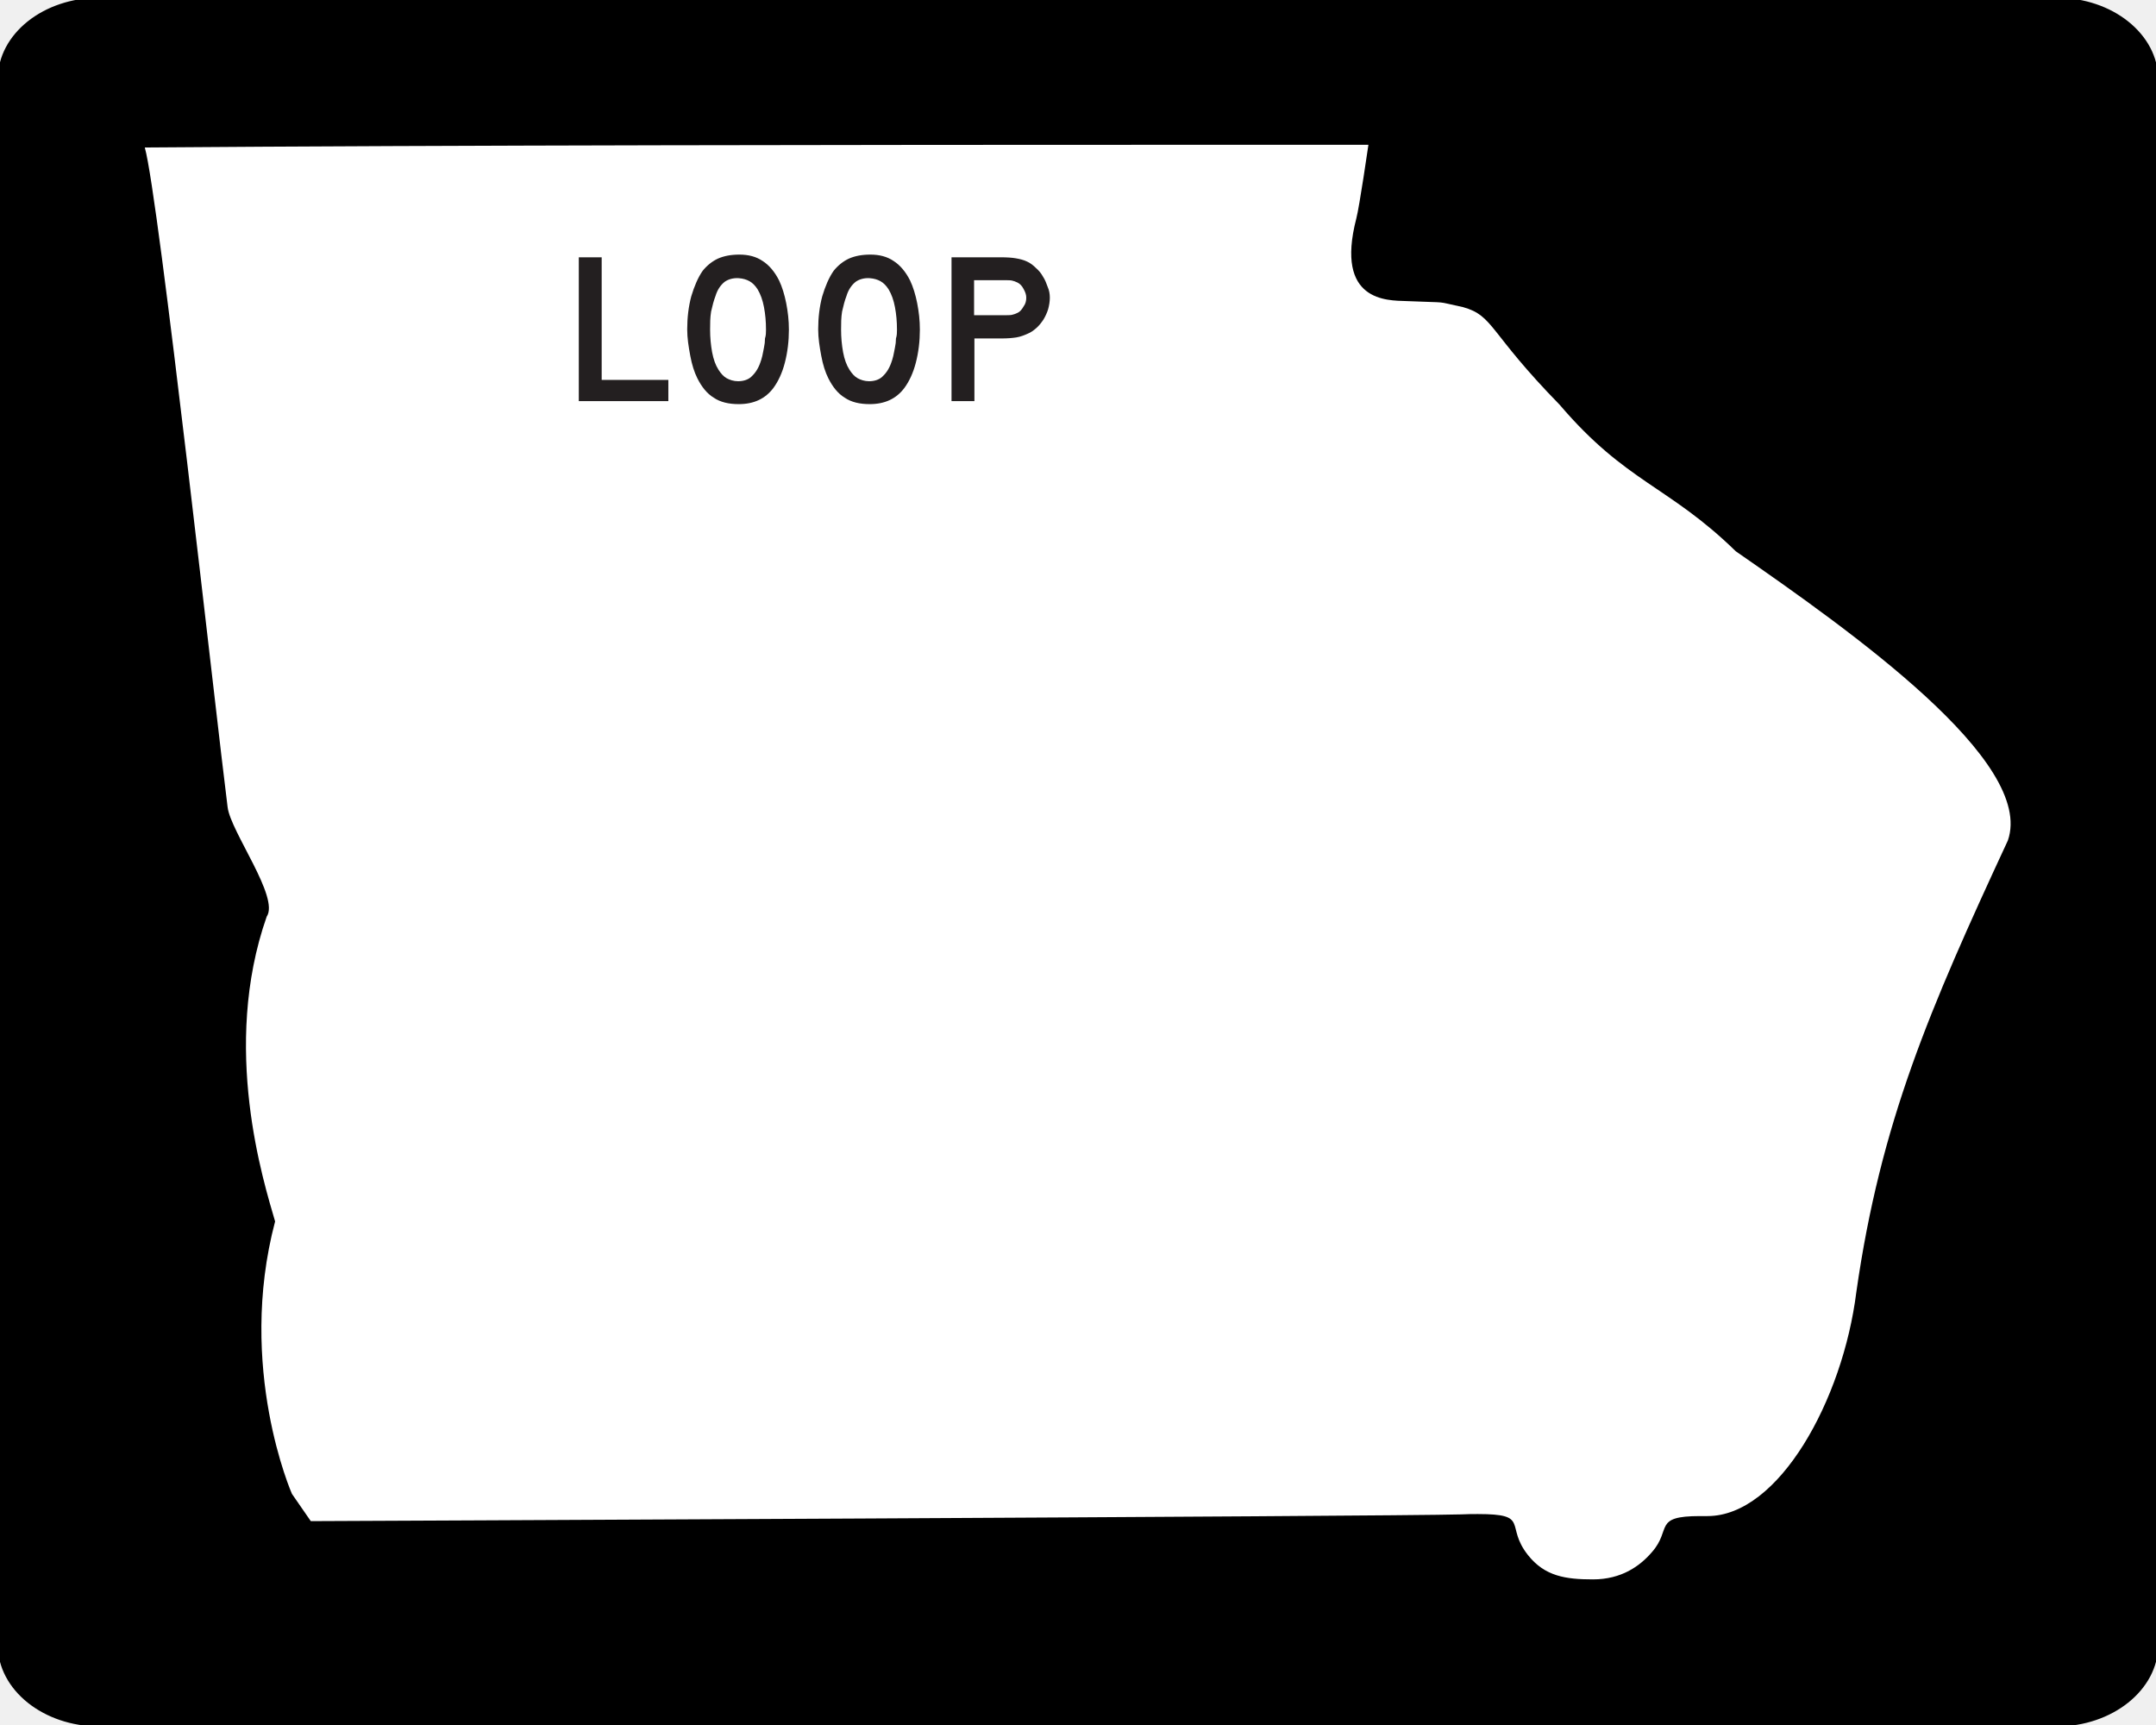
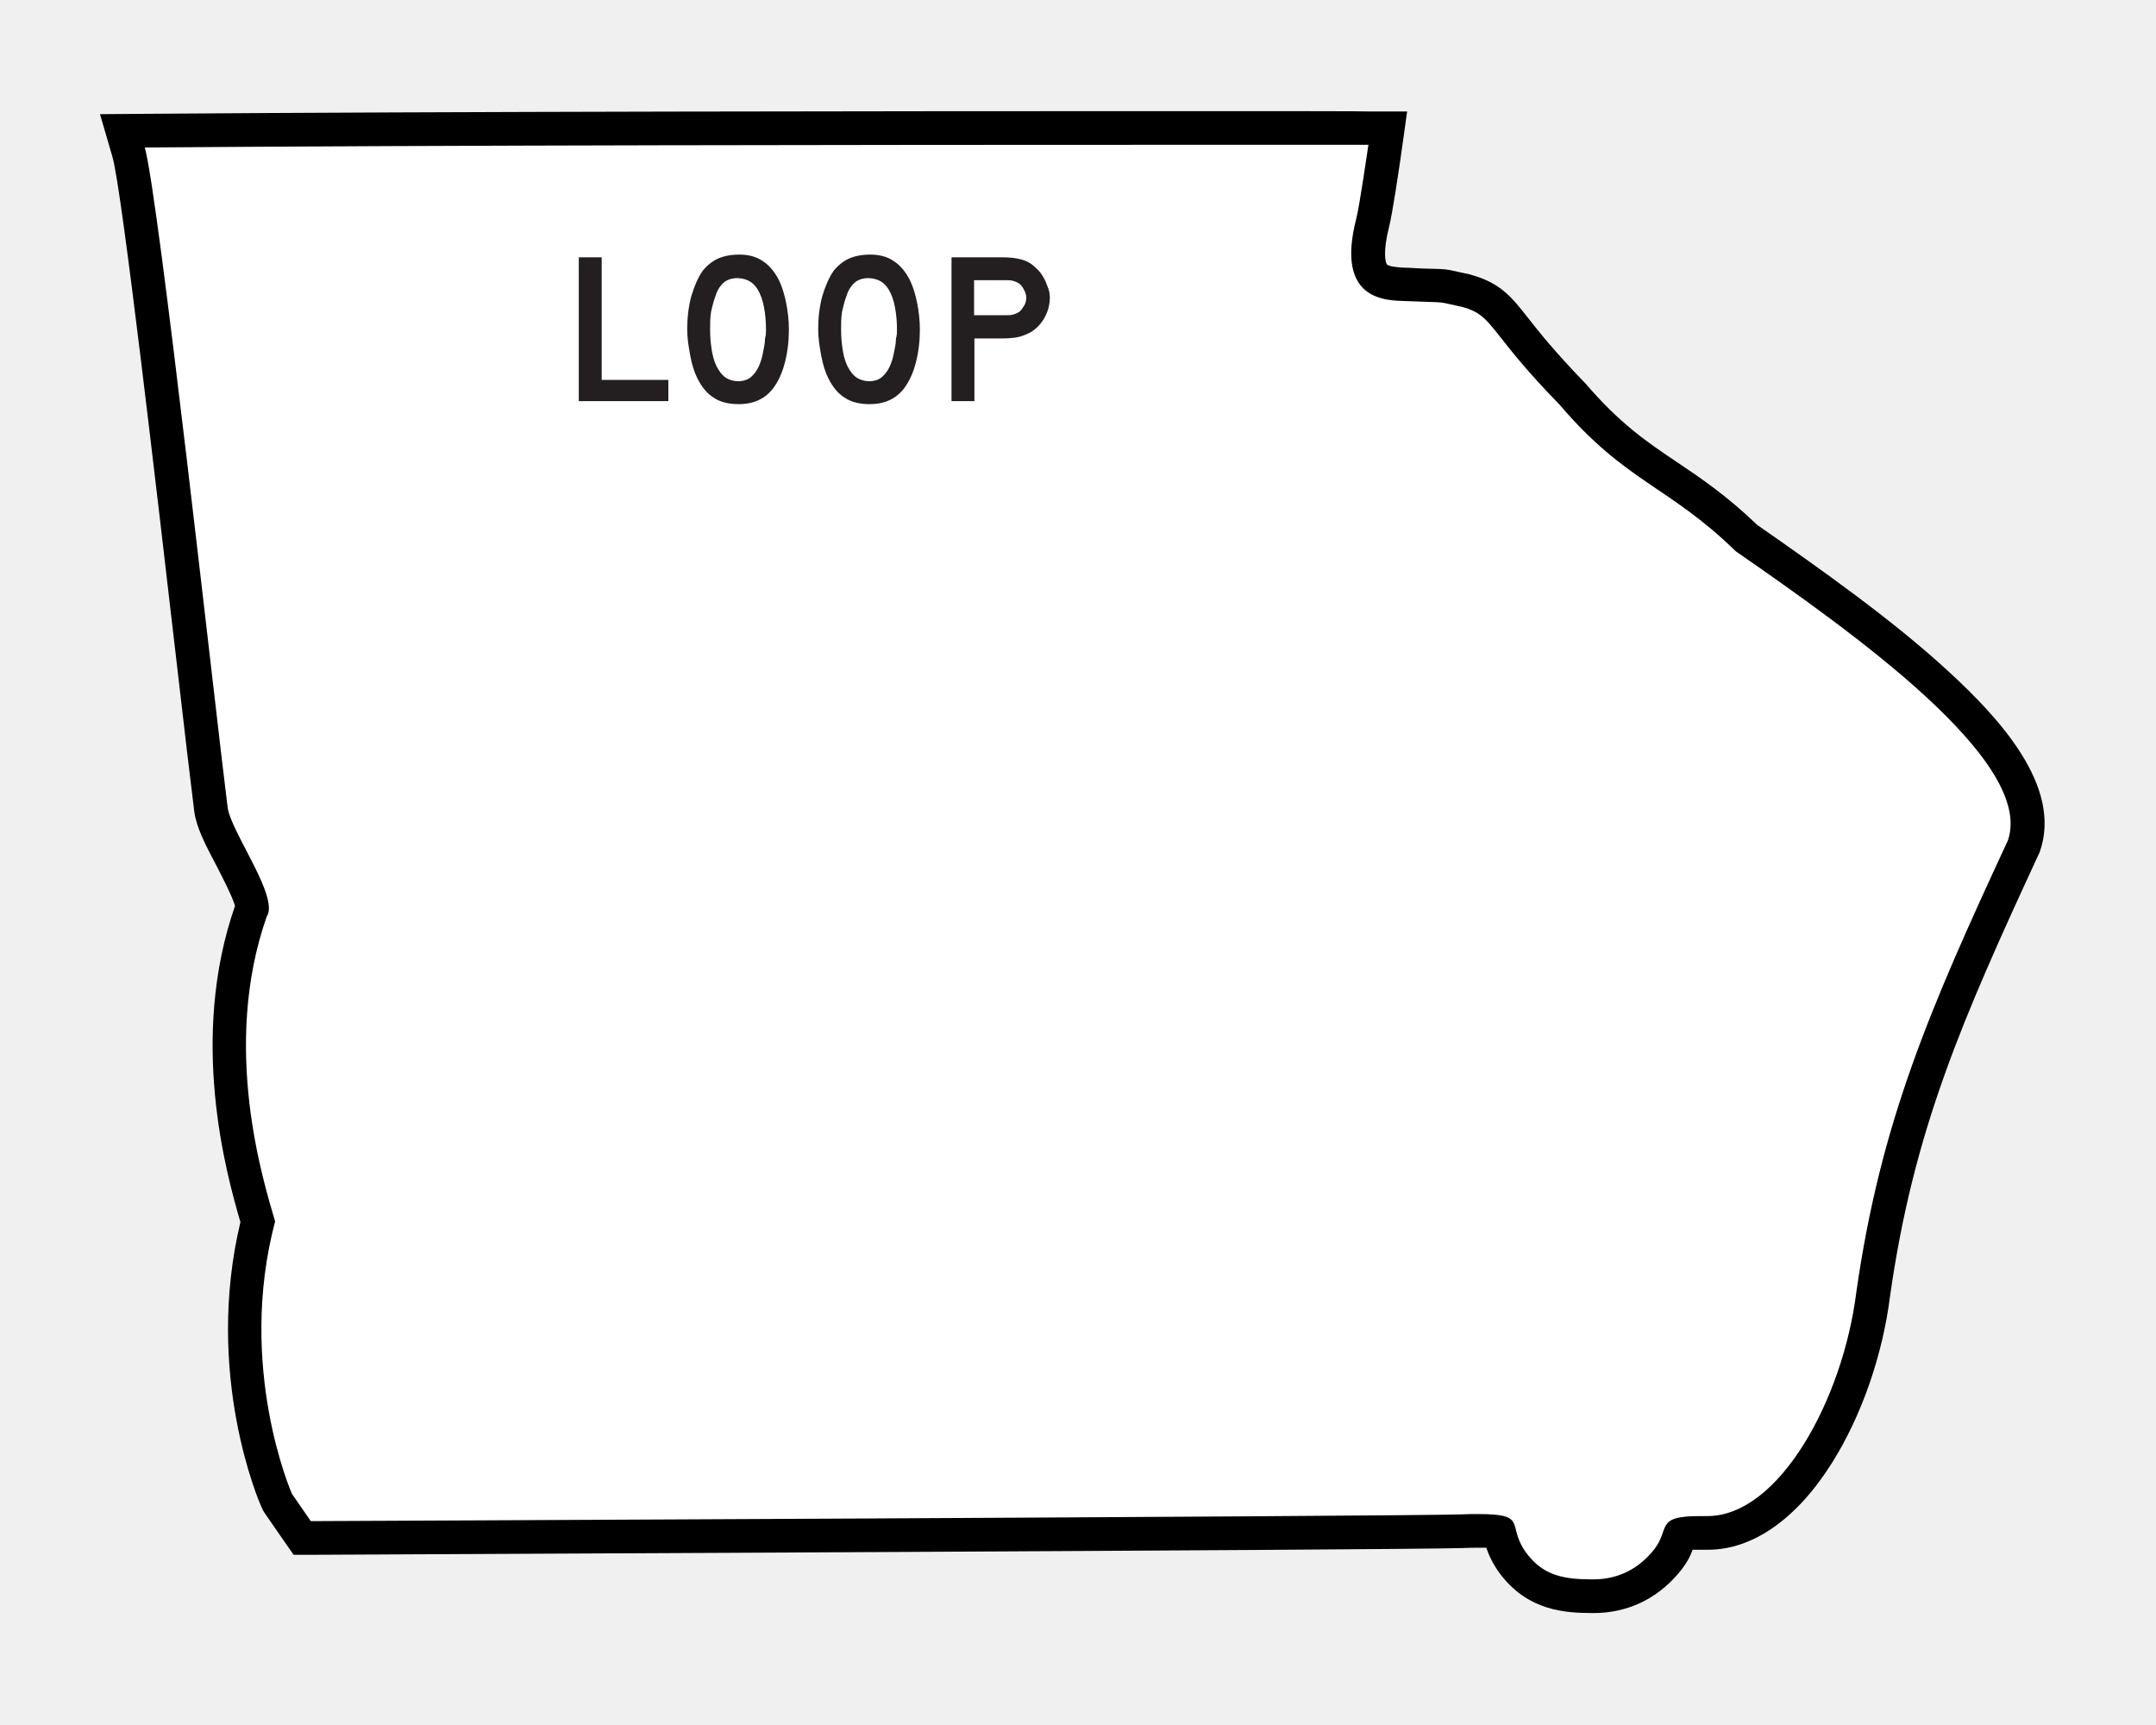
<svg xmlns="http://www.w3.org/2000/svg" version="1.1" id="Shield" x="0px" y="0px" viewBox="0 0 640.3 512" style="enable-background:new 0 0 640.3 512;" xml:space="preserve">
  <style type="text/css">
	.st0{stroke:#000000;stroke-width:1.342;}
	.st1{fill:#FFFFFF;}
	.st2{fill:#231F20;}
</style>
-   <path id="Back" class="st0" d="M29.5,0h581.3c16.3,0,29.5,10.6,29.5,23.6v464.8c0,13-13.3,23.6-29.5,23.6H29.5  C13.2,512,0,501.4,0,488.4V23.6C0,10.5,13.2,0,29.5,0z" />
  <g id="Background_2_">
    <path class="st1" d="M473.2,474.1c-8.1,0-16.6-0.7-23.2-9.1c-3.1-4-4-7.2-4.5-9.3c-0.1-0.2-0.1-0.4-0.2-0.6   c-0.7-0.2-2.4-0.4-6.3-0.4c-1.4,0-3,0-4.8,0.1c-19.9,0.6-328.6,1.9-341.7,2l-2.6,0L82.4,446l-0.2-0.4c-0.7-1.6-16.7-38.7-5.7-82.8   c-3.9-13.2-15.7-53.2-2-92.2l0.2-0.6l0.2-0.3c0.2-2.6-4-10.7-6.3-15.1c-2.9-5.6-5.5-10.5-6-14.3c-0.9-7.2-2.9-23.8-5.3-44.7   C51.3,143.1,41.1,55.1,38.2,45.2l-1.8-6.3l6.6-0.1c91.1-0.7,226.6-0.8,299.2-0.8c38.9,0,64.2,0,64.2,0l5.8,0l-0.8,5.7   c-0.4,3.1-2.7,18.9-3.7,22.5c-1.8,7.2-1.8,12.6,0.2,15.3c2,2.7,6.3,2.9,9.1,3l0.8,0c3.2,0.1,5.4,0.2,6.9,0.3   c3.8,0.1,4.2,0.1,7.1,0.8c0.9,0.2,2,0.5,3.8,0.8l0.2,0l0.2,0c6.9,1.9,9.4,5.1,14,11c3.2,4.1,8,10.2,16.9,19.4l0.1,0.1l0.1,0.1   c10.7,12.5,19.2,18.3,28.2,24.3c7.2,4.9,14.6,9.9,23.6,18.5c44.6,30.9,91.3,66,82.4,91.4l-0.1,0.2l-0.1,0.2   c-23,49.6-37.4,82.6-44.6,132.7c-2.1,16.7-8,33.9-16.4,47.2c-9.5,15.2-21.2,23.6-32.8,23.6l-0.4,0c-0.6,0-1.2,0-1.8,0   c-4,0-5.5,0.3-6,0.5c-0.1,0.3-0.2,0.7-0.4,1c-0.6,1.8-1.5,4.5-4.2,7.5C488.9,470.7,481.8,474.1,473.2,474.1z" />
    <path d="M342.1,43c38.9,0,64.3,0,64.3,0s-2.7,18.6-3.6,21.9c-6.4,24.8,9.3,24.3,14.7,24.5c13.9,0.6,8-0.1,17,1.8   c9.2,2.6,7.4,7.2,28.7,29c19.8,23.2,32.3,24,52.3,43.5c34.3,23.8,89,62.4,80.8,85.9c-23.3,50.2-37.8,83.7-45,134.1   c-4,32-23,66.5-44.2,66.5c-0.1,0-0.2,0-0.3,0c-0.7,0-1.3,0-1.9,0c-14.1,0-8.3,3.9-14.3,10.7c-3.6,4.2-9.1,8.1-17.5,8.1   c-8.1,0-14.3-0.9-19.3-7.2c-7-8.8,0.8-12.2-14.9-12.2c-1.4,0-3.1,0-5,0.1c-20.1,0.6-341.6,2-341.6,2l-5.6-8.1c0,0-16.5-37.4-5-80.9   c-3.4-11.7-16.1-51.7-2.5-90.5c3.9-5.7-10.7-25.2-11.6-32.5C64.2,213.1,47.1,58,43,43.8C132.7,43.1,264.3,43,342.1,43 M342.1,33   c-72.6,0-208.1,0.1-299.2,0.8l-13.2,0.1l3.7,12.7c2.8,9.5,13.3,100.6,19,149.6c2.4,21,4.4,37.5,5.3,44.8c0.6,4.6,3.3,9.9,6.5,15.9   c1.7,3.3,4.8,9.3,5.6,12.1c-13.7,39.3-2.7,79.2,1.6,93.9c-10.8,45.2,5.5,83.1,6.3,84.7l0.4,0.9l0.5,0.8l5.6,8.1l3,4.3l5.3,0   c13.1-0.1,321.8-1.4,341.8-2c1.8-0.1,3.3-0.1,4.7-0.1c1,0,1.8,0,2.4,0c0.8,2.3,2.1,5.2,4.6,8.4c8.1,10.1,18.2,11,27.2,11   c9.9,0,18.6-4,25.1-11.6c2.4-2.7,3.7-5.3,4.4-7.2c0.6,0,1.4,0,2.3,0c0.5,0,1.1,0,1.7,0c0.2,0,0.4,0,0.5,0c13.4,0,26.5-9.2,37-26   c8.7-13.9,14.9-31.8,17.1-49.2c7-49.4,21.4-82.1,44.1-131.2l0.2-0.4l0.2-0.5c6.8-19.4-12.2-39.8-27.1-53.5   c-16.6-15.3-38-30.4-56.8-43.5c-9.1-8.7-16.6-13.8-23.9-18.7c-9.1-6.1-16.9-11.4-27.2-23.4l-0.2-0.2l-0.2-0.2   c-8.7-9-13.3-14.8-16.6-19c-4.7-6-8.1-10.3-16.6-12.7l-0.3-0.1l-0.3-0.1c-1.7-0.4-2.9-0.6-3.7-0.8c-3.3-0.8-4-0.8-8-0.9   c-1.5,0-3.7-0.1-6.9-0.3c-0.2,0-0.5,0-0.8,0c-4.1-0.2-5.1-0.7-5.3-1c-0.5-0.6-1.2-3.8,0.6-11c1-3.8,3-17.3,3.8-23l1.6-11.4l-11.5,0   C406.2,33,380.6,33,342.1,33L342.1,33z" />
  </g>
  <path id="LOOP" transform="scale(0.9999558,1.000044)" class="st2" d="M171.9,119.2V76.4h6.8v36.4h19.8v6.3H171.9 M234.3,97.9  c0,3.4-0.4,6.7-1.2,9.8c-0.8,3.1-2,5.6-3.4,7.5c-2.4,3.2-5.8,4.8-10.3,4.8c-3,0-5.5-0.6-7.4-1.9c-2-1.2-3.6-3.2-4.9-5.8  c-0.9-1.8-1.6-4-2.1-6.7c-0.5-2.7-0.9-5.2-0.9-7.8c0-3.5,0.4-6.8,1.2-9.8c0.9-3,2-5.6,3.4-7.6c1.3-1.6,2.8-2.8,4.5-3.6  c1.8-0.8,3.9-1.2,6.4-1.2c2.7,0,5,0.6,6.9,1.9c1.9,1.2,3.6,3.2,4.9,5.8c0.9,1.9,1.6,4.2,2.1,6.7C234,92.6,234.3,95.1,234.3,97.9   M227.5,97.9c0-2.4-0.2-4.6-0.6-6.7c-0.4-2.1-1-3.8-1.9-5.3c-0.7-1.1-1.5-1.9-2.4-2.4c-0.9-0.5-1.9-0.8-3.2-0.9  c-1.6-0.1-3.1,0.3-4.2,1.1c-1.1,0.9-2.1,2.2-2.7,4.2c-0.5,1.3-0.9,2.8-1.3,4.6c-0.3,1.8-0.3,3.6-0.3,5.4c0,2.3,0.2,4.5,0.6,6.7  c0.4,2.1,1,3.8,1.9,5.2c0.7,1.1,1.5,2,2.4,2.5c0.9,0.5,2.1,0.9,3.4,0.9c1.5,0,2.9-0.4,3.9-1.3c1-0.9,2-2.2,2.7-4.2  c0.2-0.5,0.4-1.2,0.6-2s0.3-1.6,0.5-2.5c0.2-0.9,0.3-1.8,0.3-2.7C227.5,99.6,227.5,98.7,227.5,97.9 M273.2,97.9  c0,3.4-0.4,6.7-1.2,9.8c-0.8,3.1-2,5.6-3.4,7.5c-2.4,3.2-5.8,4.8-10.3,4.8c-3,0-5.5-0.6-7.4-1.9c-2-1.2-3.6-3.2-4.9-5.8  c-0.9-1.8-1.6-4-2.1-6.7c-0.5-2.7-0.9-5.2-0.9-7.8c0-3.5,0.4-6.8,1.2-9.8c0.9-3,2-5.6,3.4-7.6c1.3-1.6,2.8-2.8,4.5-3.6  c1.8-0.8,3.9-1.2,6.4-1.2c2.7,0,5,0.6,6.9,1.9c1.9,1.2,3.6,3.2,4.9,5.8c0.9,1.9,1.6,4.2,2.1,6.7C272.9,92.6,273.2,95.1,273.2,97.9   M266.4,97.9c0-2.4-0.2-4.6-0.6-6.7s-1-3.8-1.9-5.3c-0.7-1.1-1.5-1.9-2.4-2.4c-0.9-0.5-1.9-0.8-3.2-0.9c-1.6-0.1-3.1,0.3-4.2,1.1  c-1.1,0.9-2.1,2.2-2.7,4.2c-0.5,1.3-0.9,2.8-1.3,4.6c-0.3,1.8-0.3,3.6-0.3,5.4c0,2.3,0.2,4.5,0.6,6.7c0.4,2.1,1,3.8,1.9,5.2  c0.7,1.1,1.5,2,2.4,2.5c0.9,0.5,2.1,0.9,3.4,0.9c1.5,0,2.9-0.4,3.9-1.3c1-0.9,2-2.2,2.7-4.2c0.2-0.5,0.4-1.2,0.6-2  c0.2-0.8,0.3-1.6,0.5-2.5c0.2-0.9,0.3-1.8,0.3-2.7C266.4,99.6,266.4,98.7,266.4,97.9 M311.8,88.4c0,1.1-0.2,2.3-0.5,3.4  c-0.3,1-0.8,2.1-1.4,3.1c-0.6,0.9-1.3,1.8-2.1,2.5c-0.8,0.7-1.6,1.3-2.6,1.7c-0.9,0.4-2.1,0.9-3.4,1.1s-2.7,0.3-4.4,0.3h-8v18.6  h-6.8V76.4h14.7c1.7,0,3.3,0.1,4.4,0.3c1.2,0.2,2.4,0.5,3.4,1c0.9,0.4,1.8,1.1,2.6,1.9c0.8,0.7,1.5,1.5,2.1,2.6c0.6,0.9,1,2,1.4,3.1  C311.6,86.2,311.8,87.3,311.8,88.4 M304.8,88.4c0-0.9-0.3-1.7-0.8-2.6c-0.4-0.8-1-1.5-1.8-1.9c-0.6-0.3-1.2-0.5-1.7-0.6  c-0.5-0.1-1.3-0.1-2.4-0.1h-8.8v10.4h8.8c1,0,1.9,0,2.4-0.1c0.5-0.1,1.1-0.3,1.7-0.6c0.7-0.3,1.3-1,1.8-1.9  C304.6,90.2,304.8,89.3,304.8,88.4" />
</svg>
